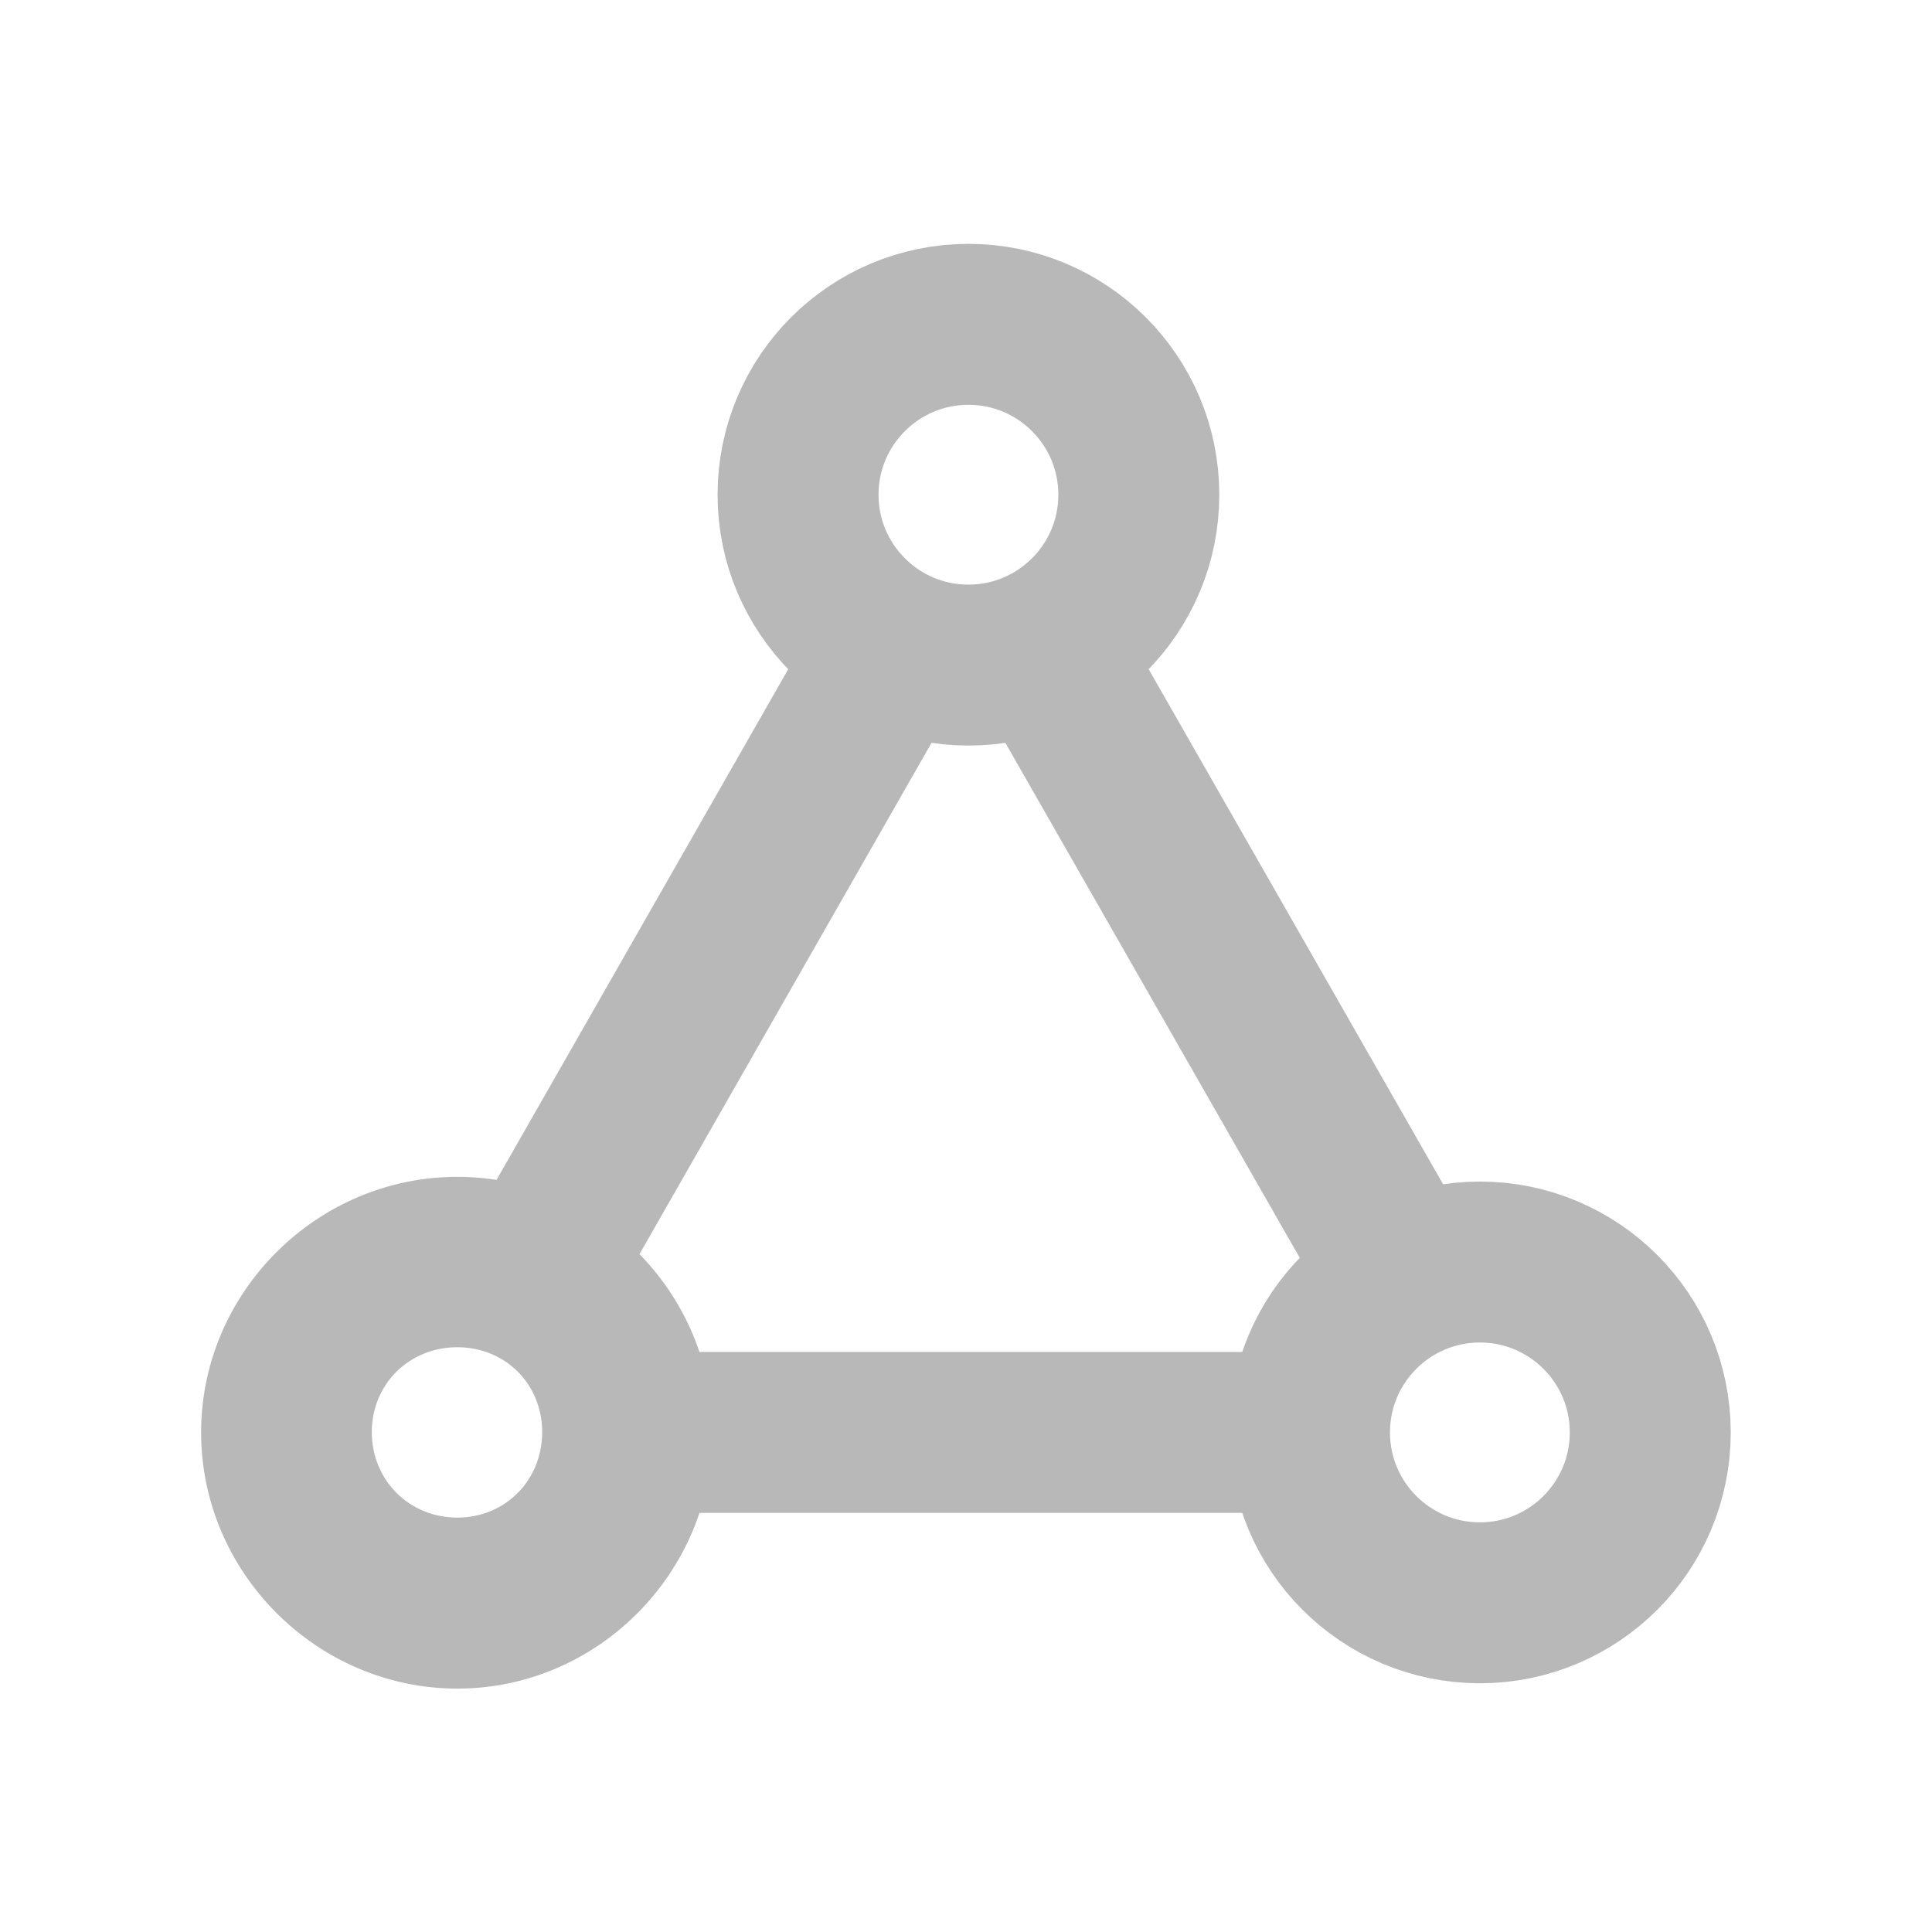
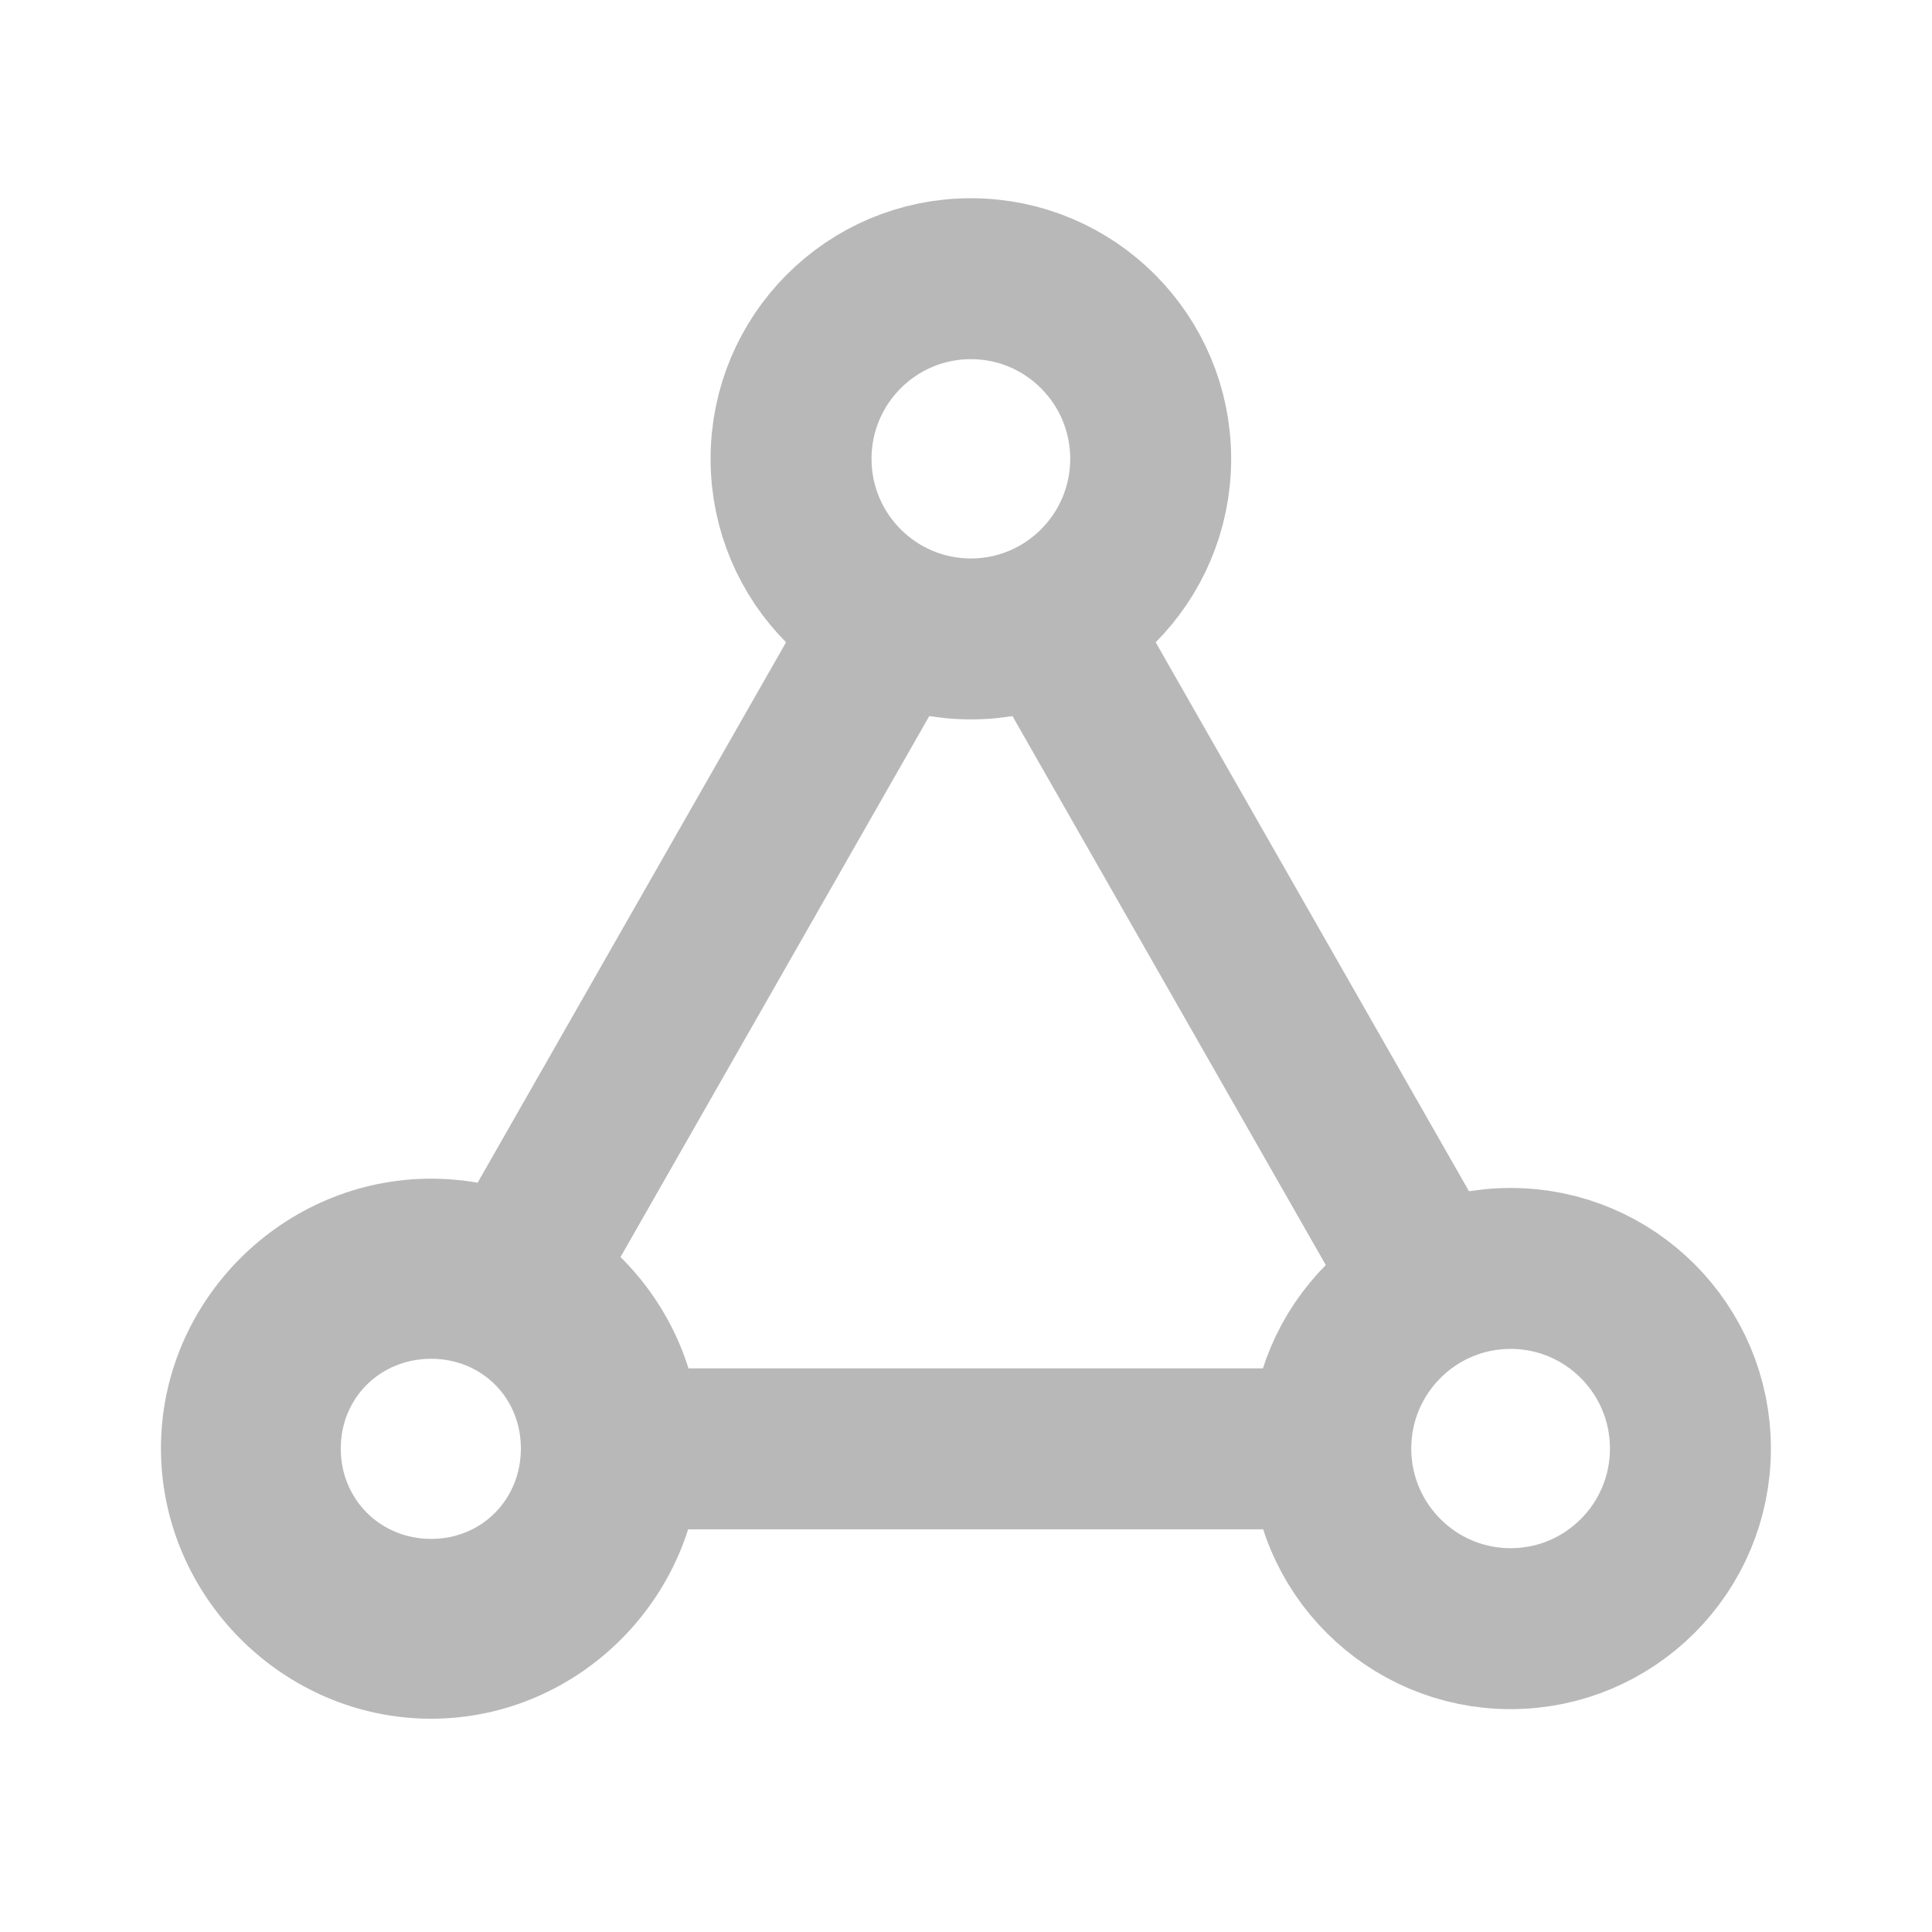
<svg xmlns="http://www.w3.org/2000/svg" width="24" height="24" viewBox="0 0 6.35 6.35" version="1.1" id="svg16">
  <defs id="defs10" />
  <g id="g2465" transform="translate(0,-290.65)" style="display:inline">
    <ellipse style="display:none;opacity:1;vector-effect:none;fill:none;fill-opacity:1;stroke:#f6a019;stroke-width:0.529;stroke-linecap:square;stroke-linejoin:miter;stroke-miterlimit:4;stroke-dasharray:none;stroke-dashoffset:0;stroke-opacity:1;paint-order:stroke fill markers" id="ellipse2457" cx="3.175" cy="293.825" rx="1.852" ry="1.852" />
-     <ellipse style="fill:none;fill-opacity:1;stroke:#b8b8b8;stroke-width:0.529;stroke-linecap:square;stroke-linejoin:miter;stroke-miterlimit:4;stroke-dasharray:none;stroke-dashoffset:0;stroke-opacity:1;paint-order:stroke fill markers" id="circle2459" cx="3.183" cy="292.276" rx="0.56" ry="0.56" />
-     <ellipse style="display:inline;fill:none;fill-opacity:1;stroke:#b8b8b8;stroke-width:0.529;stroke-linecap:square;stroke-linejoin:miter;stroke-miterlimit:4;stroke-dasharray:none;stroke-dashoffset:0;stroke-opacity:1;paint-order:stroke fill markers" id="circle2461" cx="4.864" cy="295.358" rx="0.56" ry="0.56" />
-     <path style="color:#000000;fill:#b8b8b8;stroke-width:1;stroke-linecap:square;paint-order:stroke fill markers;fill-opacity:1" d="m 1.503,294.518 c -0.461,0 -0.842,0.379 -0.842,0.84 0,0.461 0.381,0.842 0.842,0.842 0.461,0 0.839,-0.381 0.839,-0.842 0,-0.461 -0.379,-0.84 -0.839,-0.84 z m 0,0.56 c 0.158,0 0.279,0.121 0.279,0.279 0,0.158 -0.121,0.281 -0.279,0.281 -0.158,0 -0.281,-0.123 -0.281,-0.281 0,-0.158 0.123,-0.279 0.281,-0.279 z" id="circle2463" />
-     <path style="fill:none;stroke:#b8b8b8;stroke-width:0.529;stroke-linecap:round;stroke-linejoin:miter;stroke-dasharray:none;stroke-opacity:1" d="m 1.783,294.797 1.12,-1.961" id="path2731" />
-     <path style="display:inline;fill:none;stroke:#b8b8b8;stroke-width:0.529;stroke-linecap:butt;stroke-linejoin:miter;stroke-dasharray:none;stroke-opacity:1" d="m 2.054,295.358 2.258,10e-6" id="path2731-5" />
-     <path style="display:inline;fill:none;stroke:#b8b8b8;stroke-width:0.529;stroke-linecap:round;stroke-linejoin:miter;stroke-dasharray:none;stroke-opacity:1" d="M 4.584,294.797 3.463,292.836" id="path2731-3" />
+     <ellipse style="fill:none;fill-opacity:1;stroke:#b8b8b8;stroke-width:0.529;stroke-linecap:square;stroke-linejoin:miter;stroke-miterlimit:4;stroke-dasharray:none;stroke-dashoffset:0;stroke-opacity:1;paint-order:stroke fill markers" id="circle2459" cx="3.191" cy="292.158" rx="0.591" ry="0.592" />
+     <ellipse style="display:inline;fill:none;fill-opacity:1;stroke:#b8b8b8;stroke-width:0.529;stroke-linecap:square;stroke-linejoin:miter;stroke-miterlimit:4;stroke-dasharray:none;stroke-dashoffset:0;stroke-opacity:1;paint-order:stroke fill markers" id="circle2461" cx="4.965" cy="295.411" rx="0.591" ry="0.592" />
+     <path style="color:#000000;fill:#b8b8b8;fill-opacity:1;stroke-width:1;stroke-linecap:square;paint-order:stroke fill markers" d="m 1.417,294.524 c -0.486,0 -0.888,0.4 -0.888,0.886 0,0.487 0.402,0.889 0.888,0.889 0.486,0 0.886,-0.402 0.886,-0.889 0,-0.487 -0.4,-0.886 -0.886,-0.886 z m 0,0.592 c 0.167,0 0.295,0.128 0.295,0.295 0,0.167 -0.128,0.297 -0.295,0.297 -0.167,0 -0.297,-0.13 -0.297,-0.297 0,-0.167 0.13,-0.295 0.297,-0.295 z" id="circle2463" />
+     <path style="fill:none;stroke:#b8b8b8;stroke-width:0.529;stroke-linecap:round;stroke-linejoin:miter;stroke-dasharray:none;stroke-opacity:1" d="M 1.713,294.82 2.895,292.749" id="path2731" />
+     <path style="display:inline;fill:none;stroke:#b8b8b8;stroke-width:0.529;stroke-linecap:butt;stroke-linejoin:miter;stroke-dasharray:none;stroke-opacity:1" d="m 1.999,295.412 2.384,10e-6" id="path2731-5" />
+     <path style="display:inline;fill:none;stroke:#b8b8b8;stroke-width:0.529;stroke-linecap:round;stroke-linejoin:miter;stroke-dasharray:none;stroke-opacity:1" d="M 4.669,294.82 3.487,292.749" id="path2731-3" />
  </g>
</svg>
